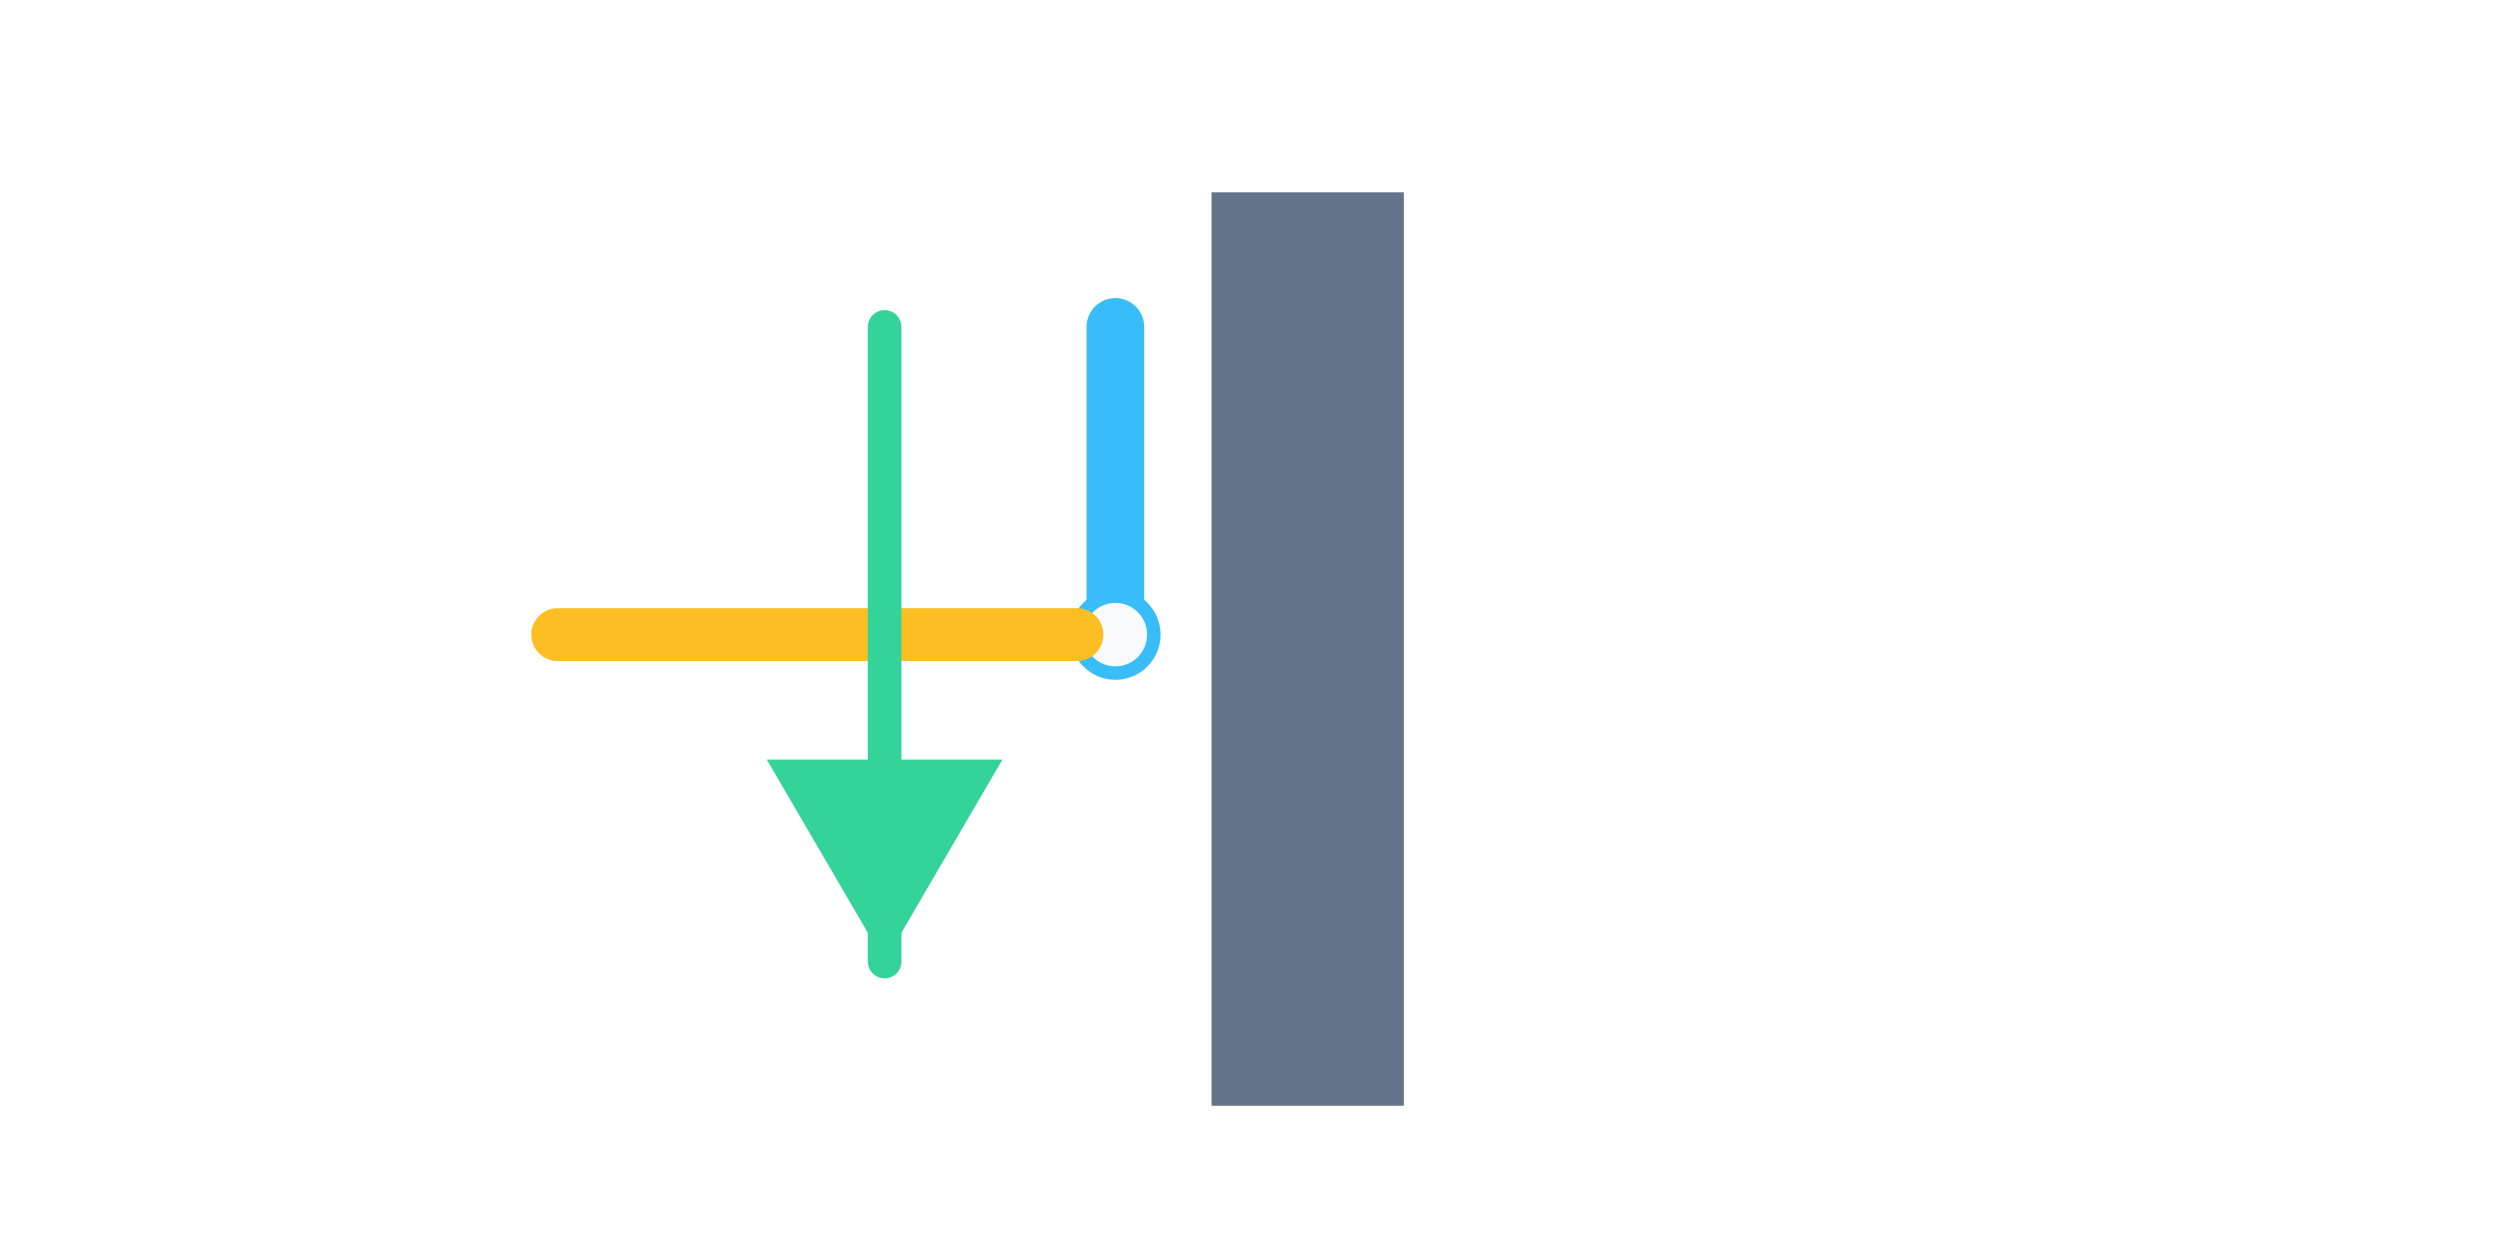
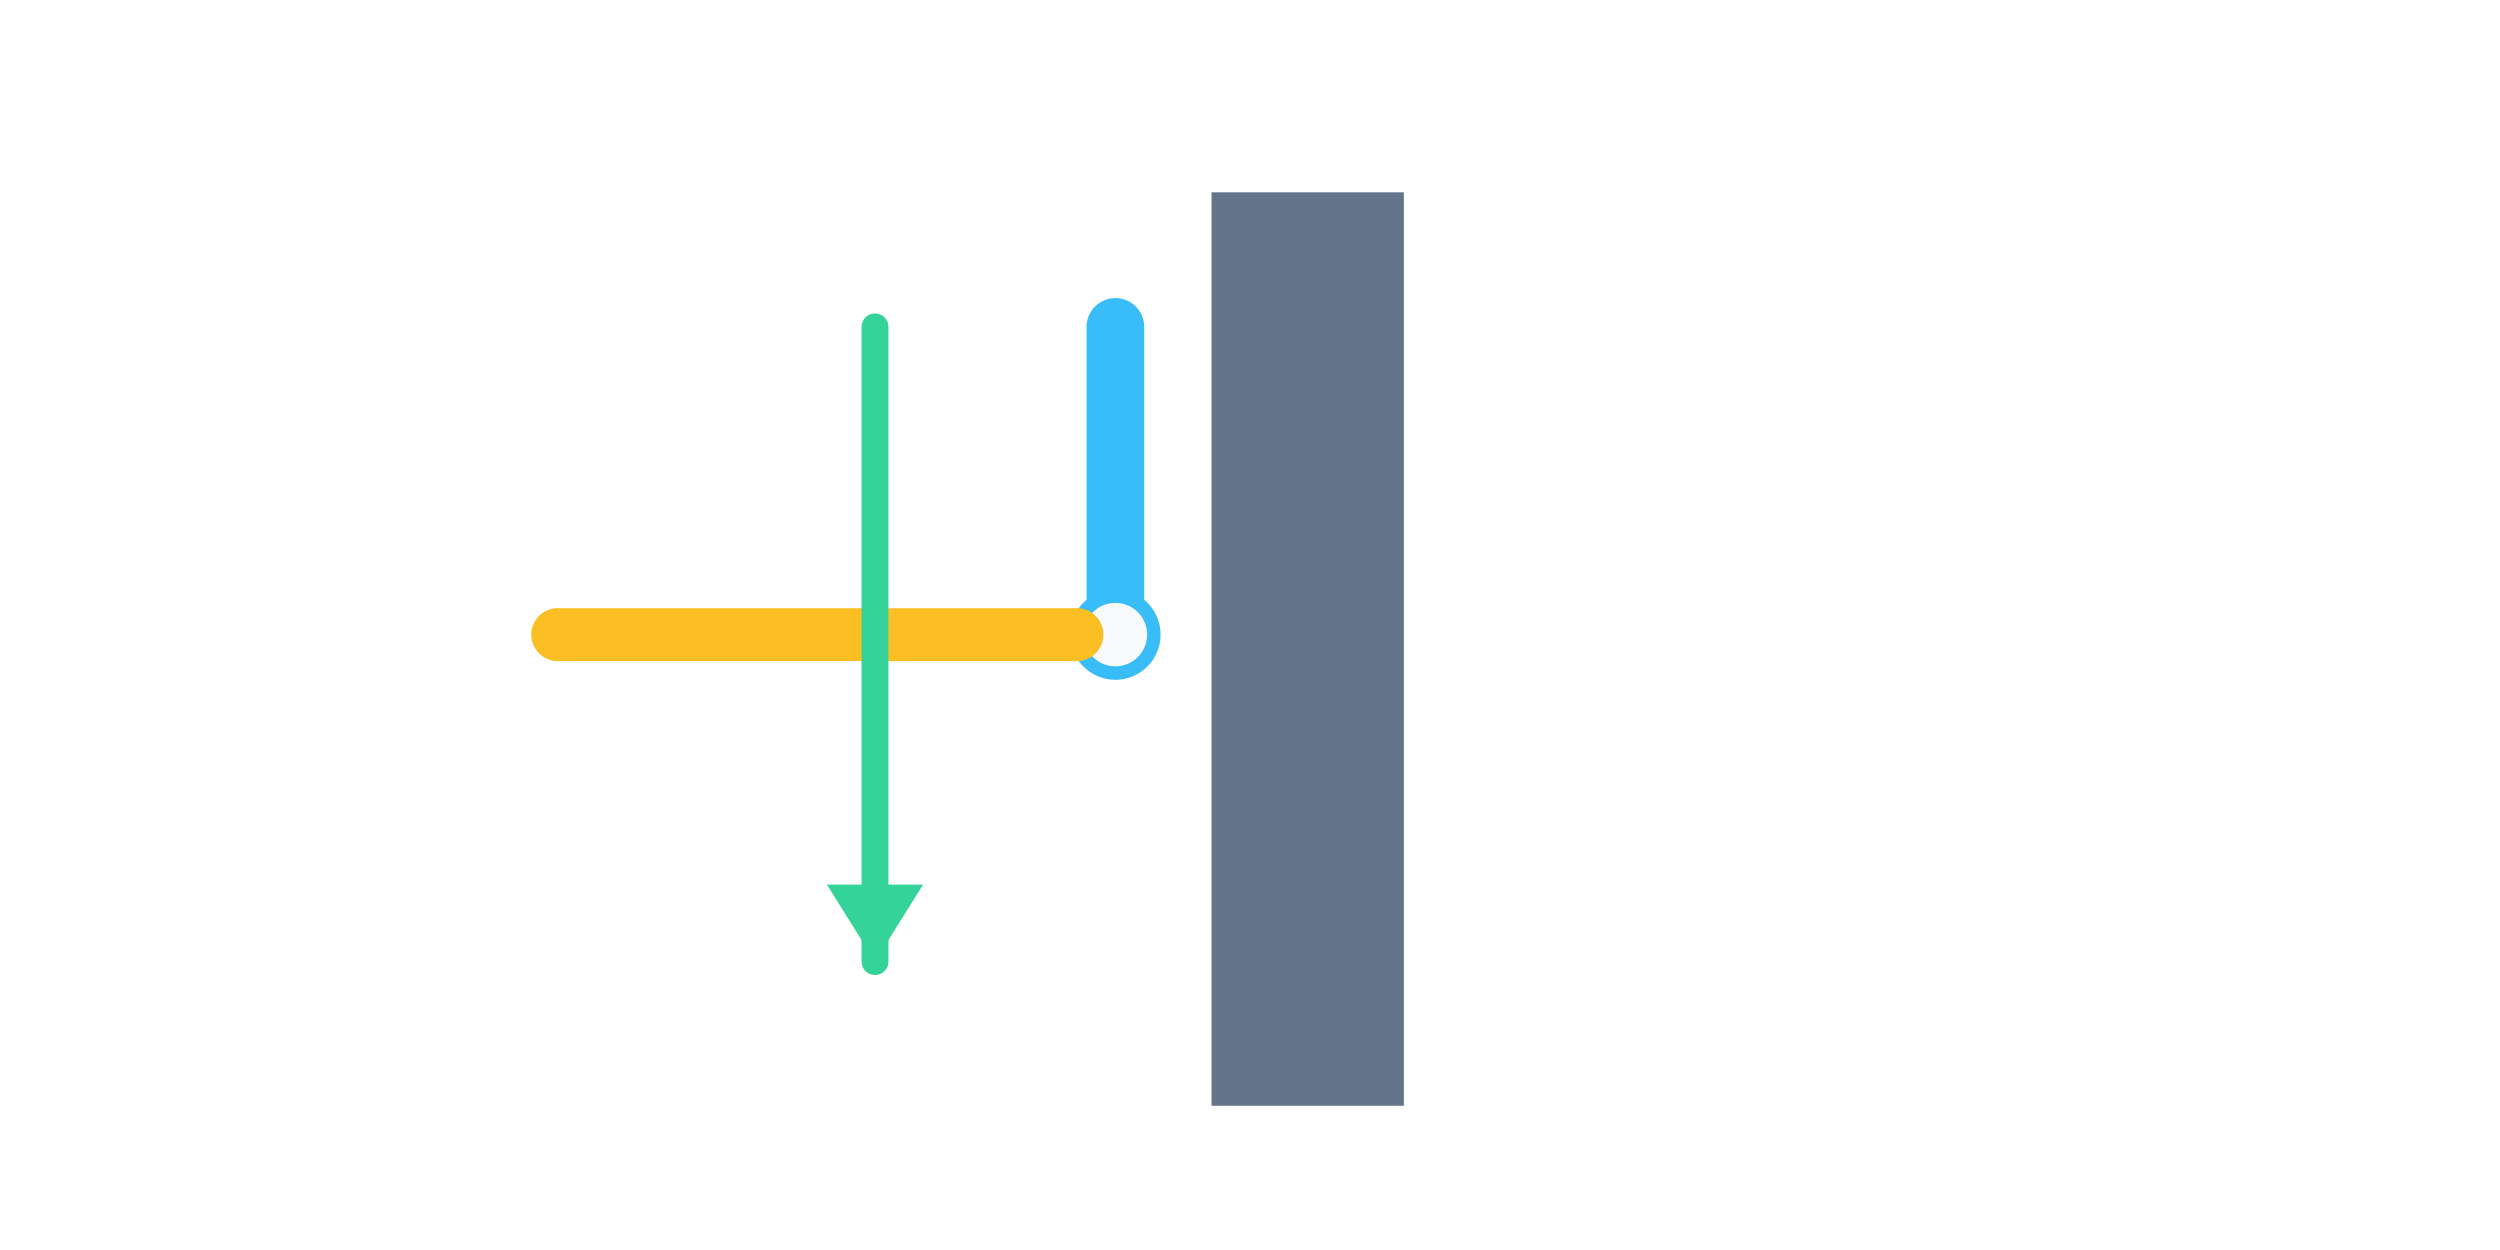
<svg xmlns="http://www.w3.org/2000/svg" viewBox="0 0 260 130">
-   <defs>
-     <marker id="arr" markerWidth="7" markerHeight="7" refX="6" refY="3.5" orient="auto" markerUnits="strokeWidth">
-       <path d="M0,0 L0,7 L6,3.5 z" fill="#34d399" />
-     </marker>
-   </defs>
-   <style>.metal{fill:#64748b}.metal-line{stroke:#64748b;stroke-width:6;stroke-linejoin:round;fill:none}.weld{stroke:#38bdf8;stroke-width:6;stroke-linecap:round;stroke-linejoin:round;fill:none}.weld-fill{fill:#38bdf8;stroke:#38bdf8;stroke-width:2;stroke-linejoin:round}.torch{stroke:#fbbf24;stroke-width:5.5;stroke-linecap:round;fill:none}.arc{fill:#f8fafc;stroke:#38bdf8;stroke-width:1.4}.arrow{stroke:#34d399;stroke-width:3.5;stroke-linecap:round;marker-end:url(#arr);fill:none}</style>
+   <style>.metal{fill:#64748b}.metal-line{stroke:#64748b;stroke-width:6;stroke-linejoin:round;fill:none}.weld{stroke:#38bdf8;stroke-width:6;stroke-linecap:round;stroke-linejoin:round;fill:none}.weld-fill{fill:#38bdf8;stroke:#38bdf8;stroke-width:2;stroke-linejoin:round}.torch{stroke:#fbbf24;stroke-width:5.5;stroke-linecap:round;fill:none}.arc{fill:#f8fafc;stroke:#38bdf8;stroke-width:1.4}.arrow{stroke:#34d399;stroke-width:2.8;stroke-linecap:round;fill:none}.arrow-head{fill:#34d399;stroke:none}</style>
  <rect x="126" y="20" width="20" height="95" class="metal" />
  <line x1="116" y1="34" x2="116" y2="64" class="weld" />
  <circle cx="116" cy="66" r="4" class="arc" />
  <line x1="58" y1="66" x2="112" y2="66" class="torch" />
-   <line x1="92" y1="34" x2="92" y2="100" class="arrow" />
+   <line x1="91" y1="34" x2="91" y2="100" class="arrow" />
+   <path d="M91 100 L86 92 L96 92 Z" class="arrow-head" />
</svg>
